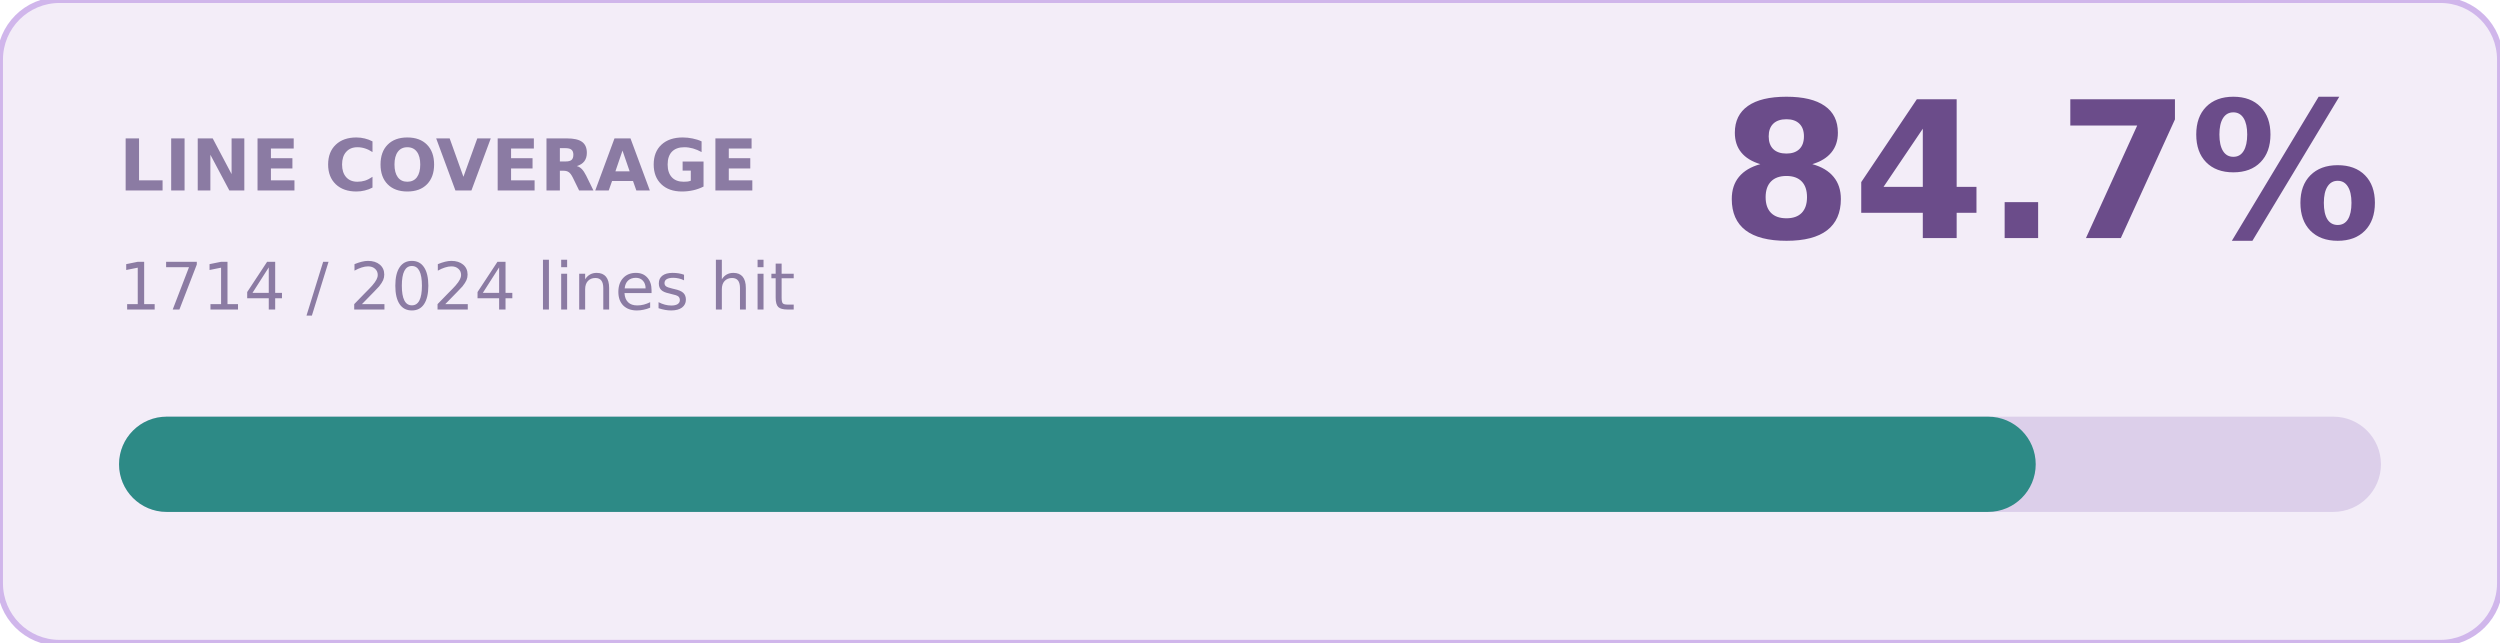
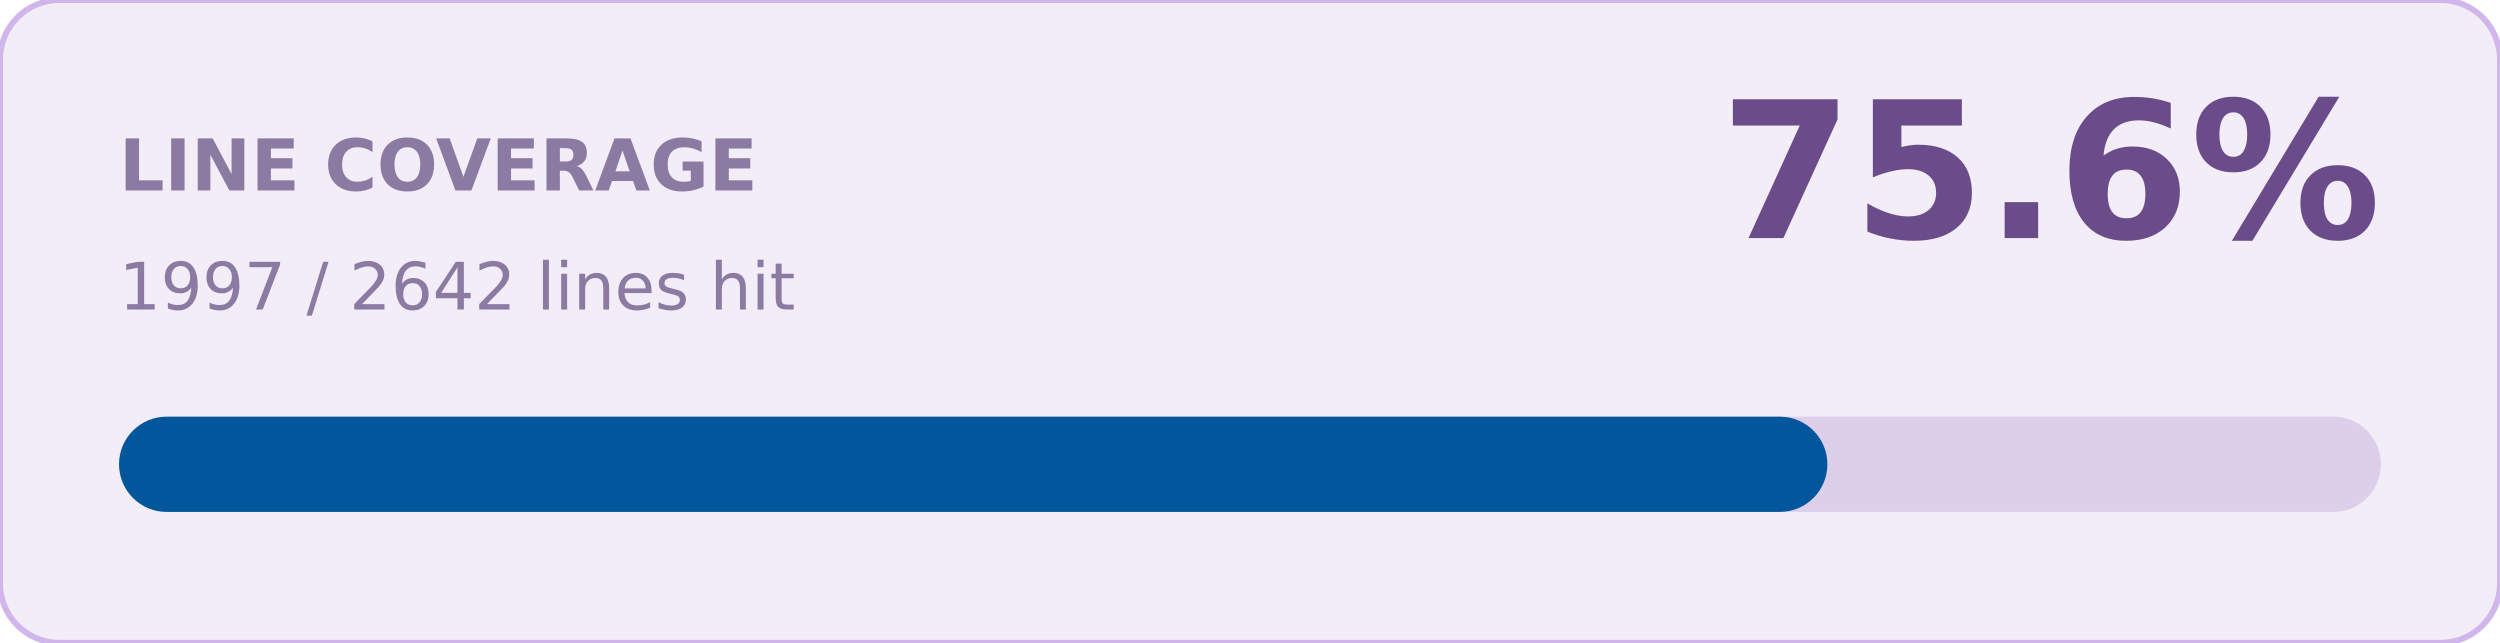
- <svg xmlns="http://www.w3.org/2000/svg" width="420" height="108" role="img" aria-label="line coverage 84.7%">
+ <svg xmlns="http://www.w3.org/2000/svg" width="420" height="108" role="img" aria-label="line coverage 75.6%">
  <rect width="420" height="108" rx="10" fill="#F3EDF8" stroke="#D0B6EB" />
  <text x="20" y="32" fill="#8B7BA3" font-family="Verdana,Geneva,DejaVu Sans,sans-serif" font-size="12" font-weight="700">LINE COVERAGE</text>
-   <text x="400" y="40" text-anchor="end" fill="#6B4C8A" font-family="Verdana,Geneva,DejaVu Sans,sans-serif" font-size="32" font-weight="700">84.7%</text>
-   <text x="20" y="52" fill="#8B7BA3" font-family="Verdana,Geneva,DejaVu Sans,sans-serif" font-size="11">1714 / 2024 lines hit</text>
+   <text x="400" y="40" text-anchor="end" fill="#6B4C8A" font-family="Verdana,Geneva,DejaVu Sans,sans-serif" font-size="32" font-weight="700">75.6%</text>
+   <text x="20" y="52" fill="#8B7BA3" font-family="Verdana,Geneva,DejaVu Sans,sans-serif" font-size="11">1997 / 2642 lines hit</text>
  <rect x="20" y="70" width="380" height="16" rx="8" fill="#DCCFEA" />
-   <rect x="20" y="70" width="322" height="16" rx="8" fill="#2D8A86" />
+   <rect x="20" y="70" width="287" height="16" rx="8" fill="#02569B" />
</svg>
